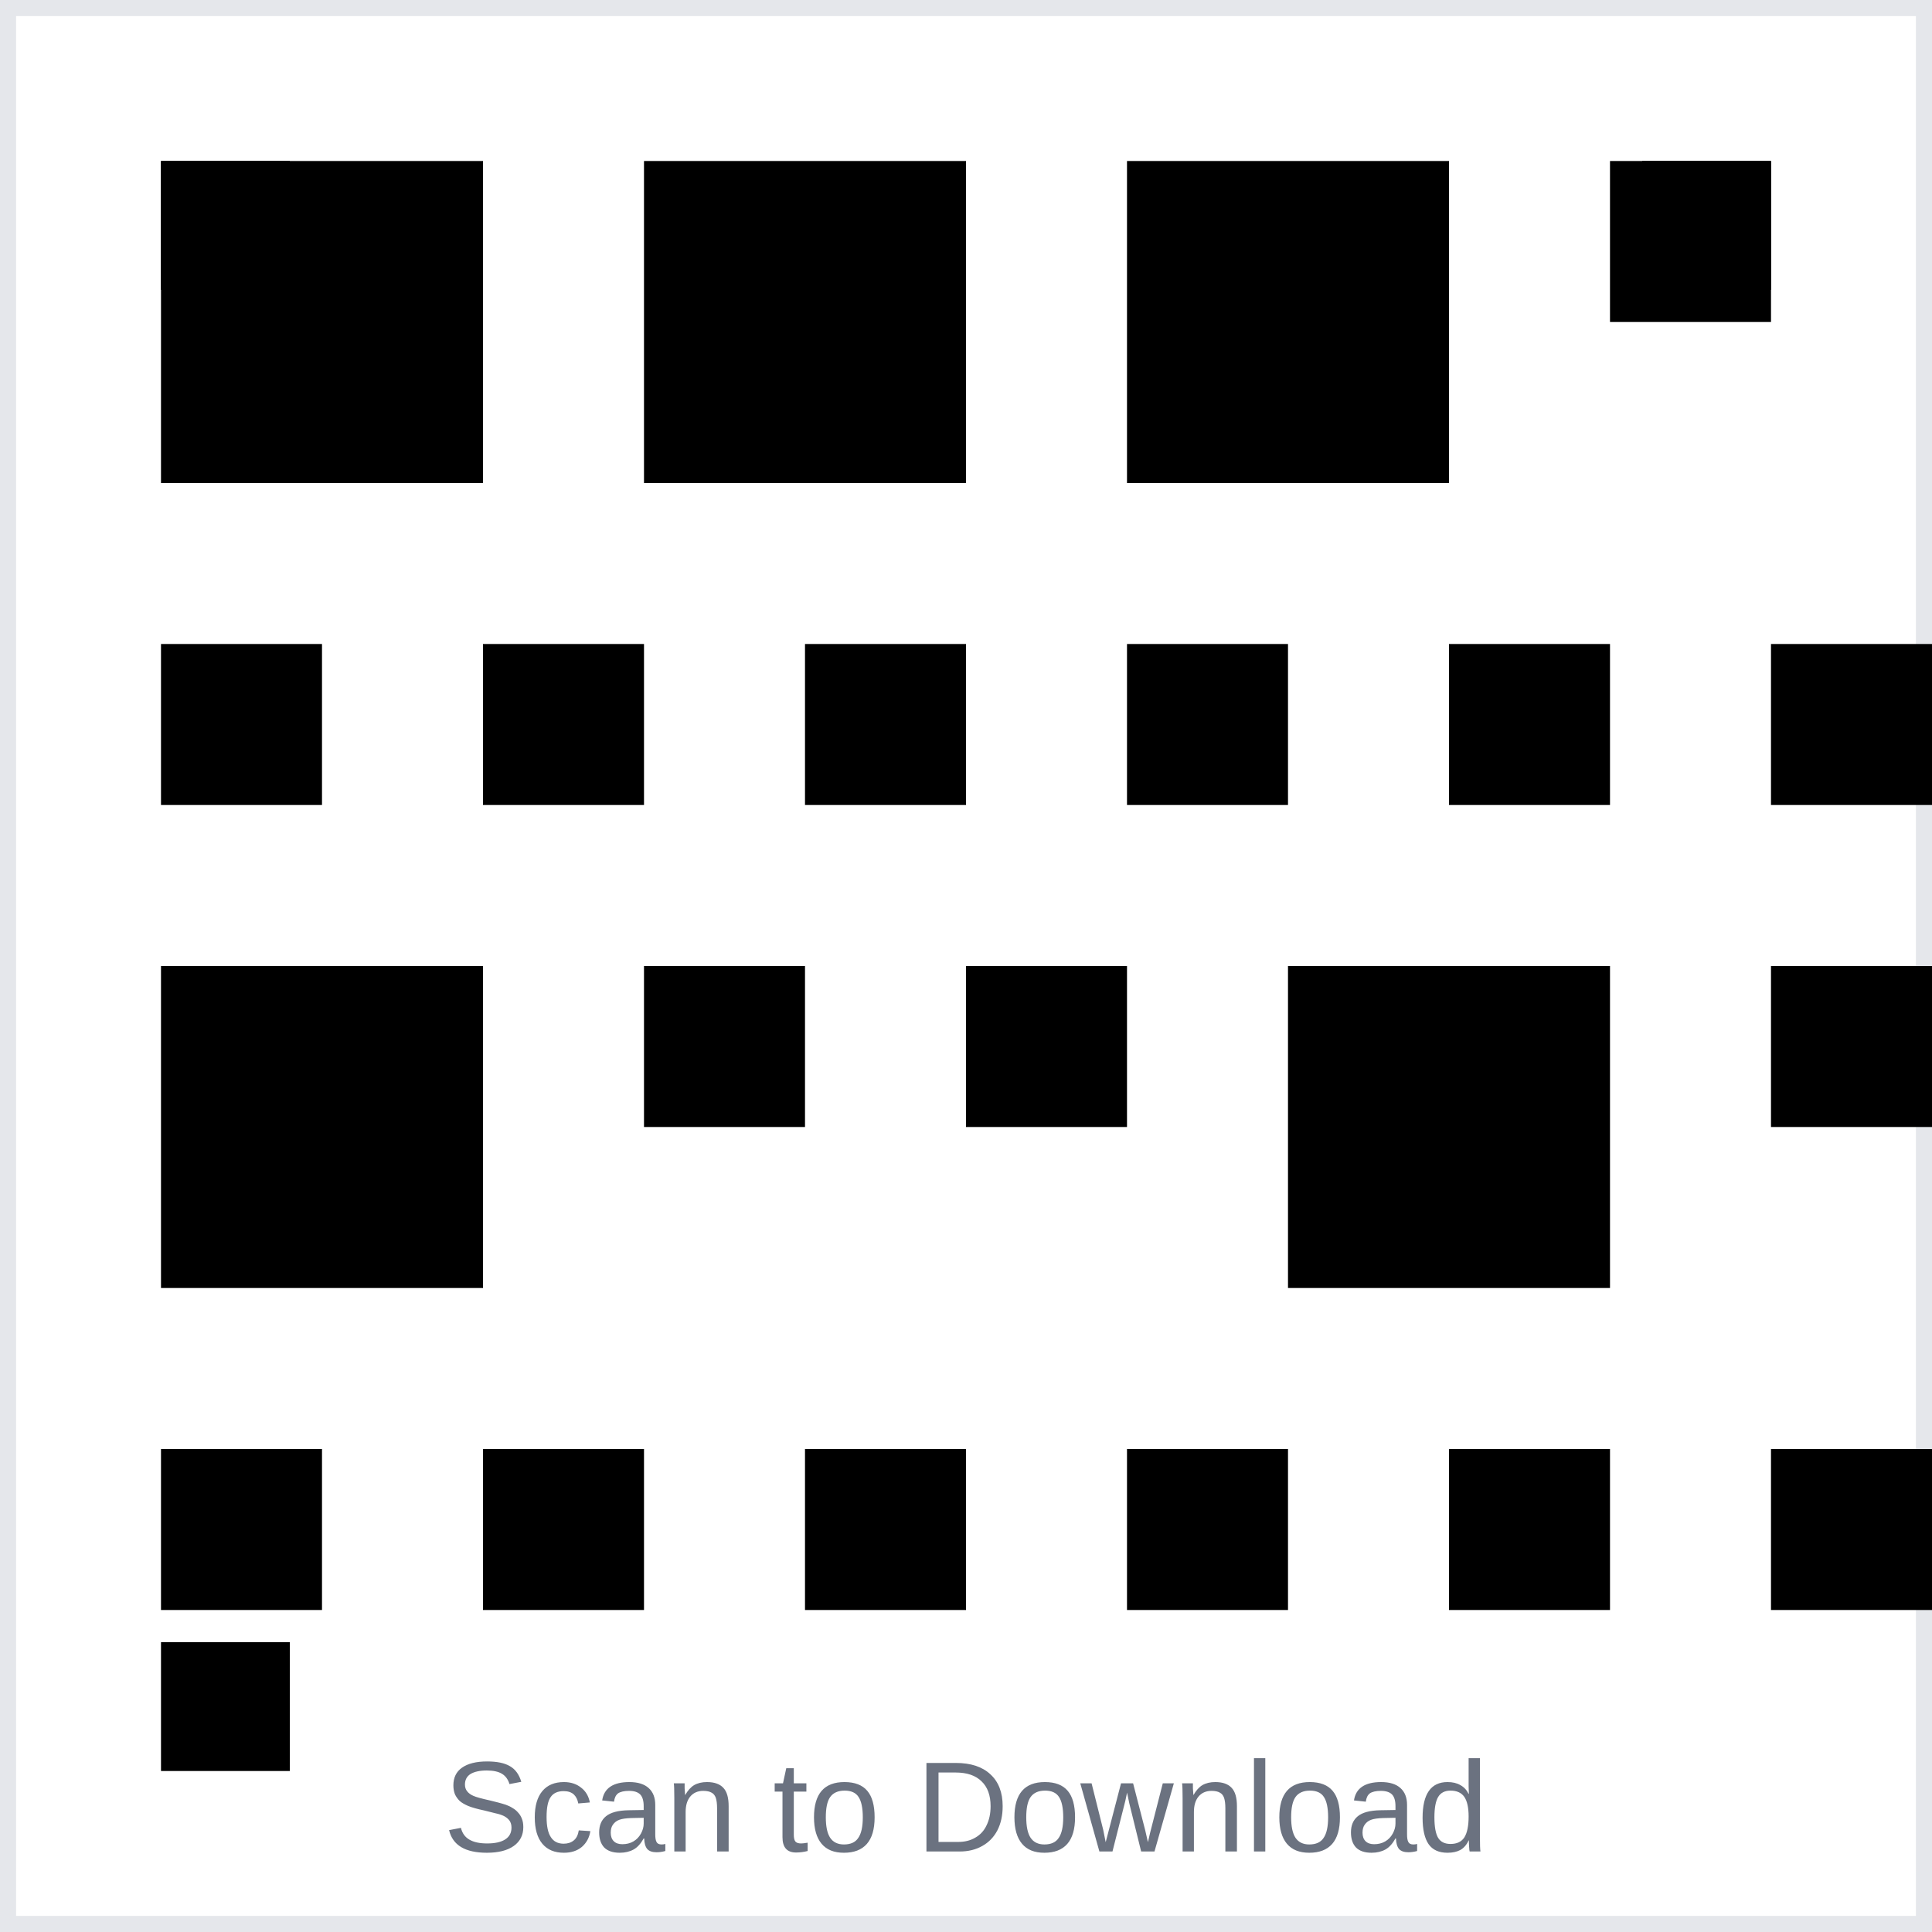
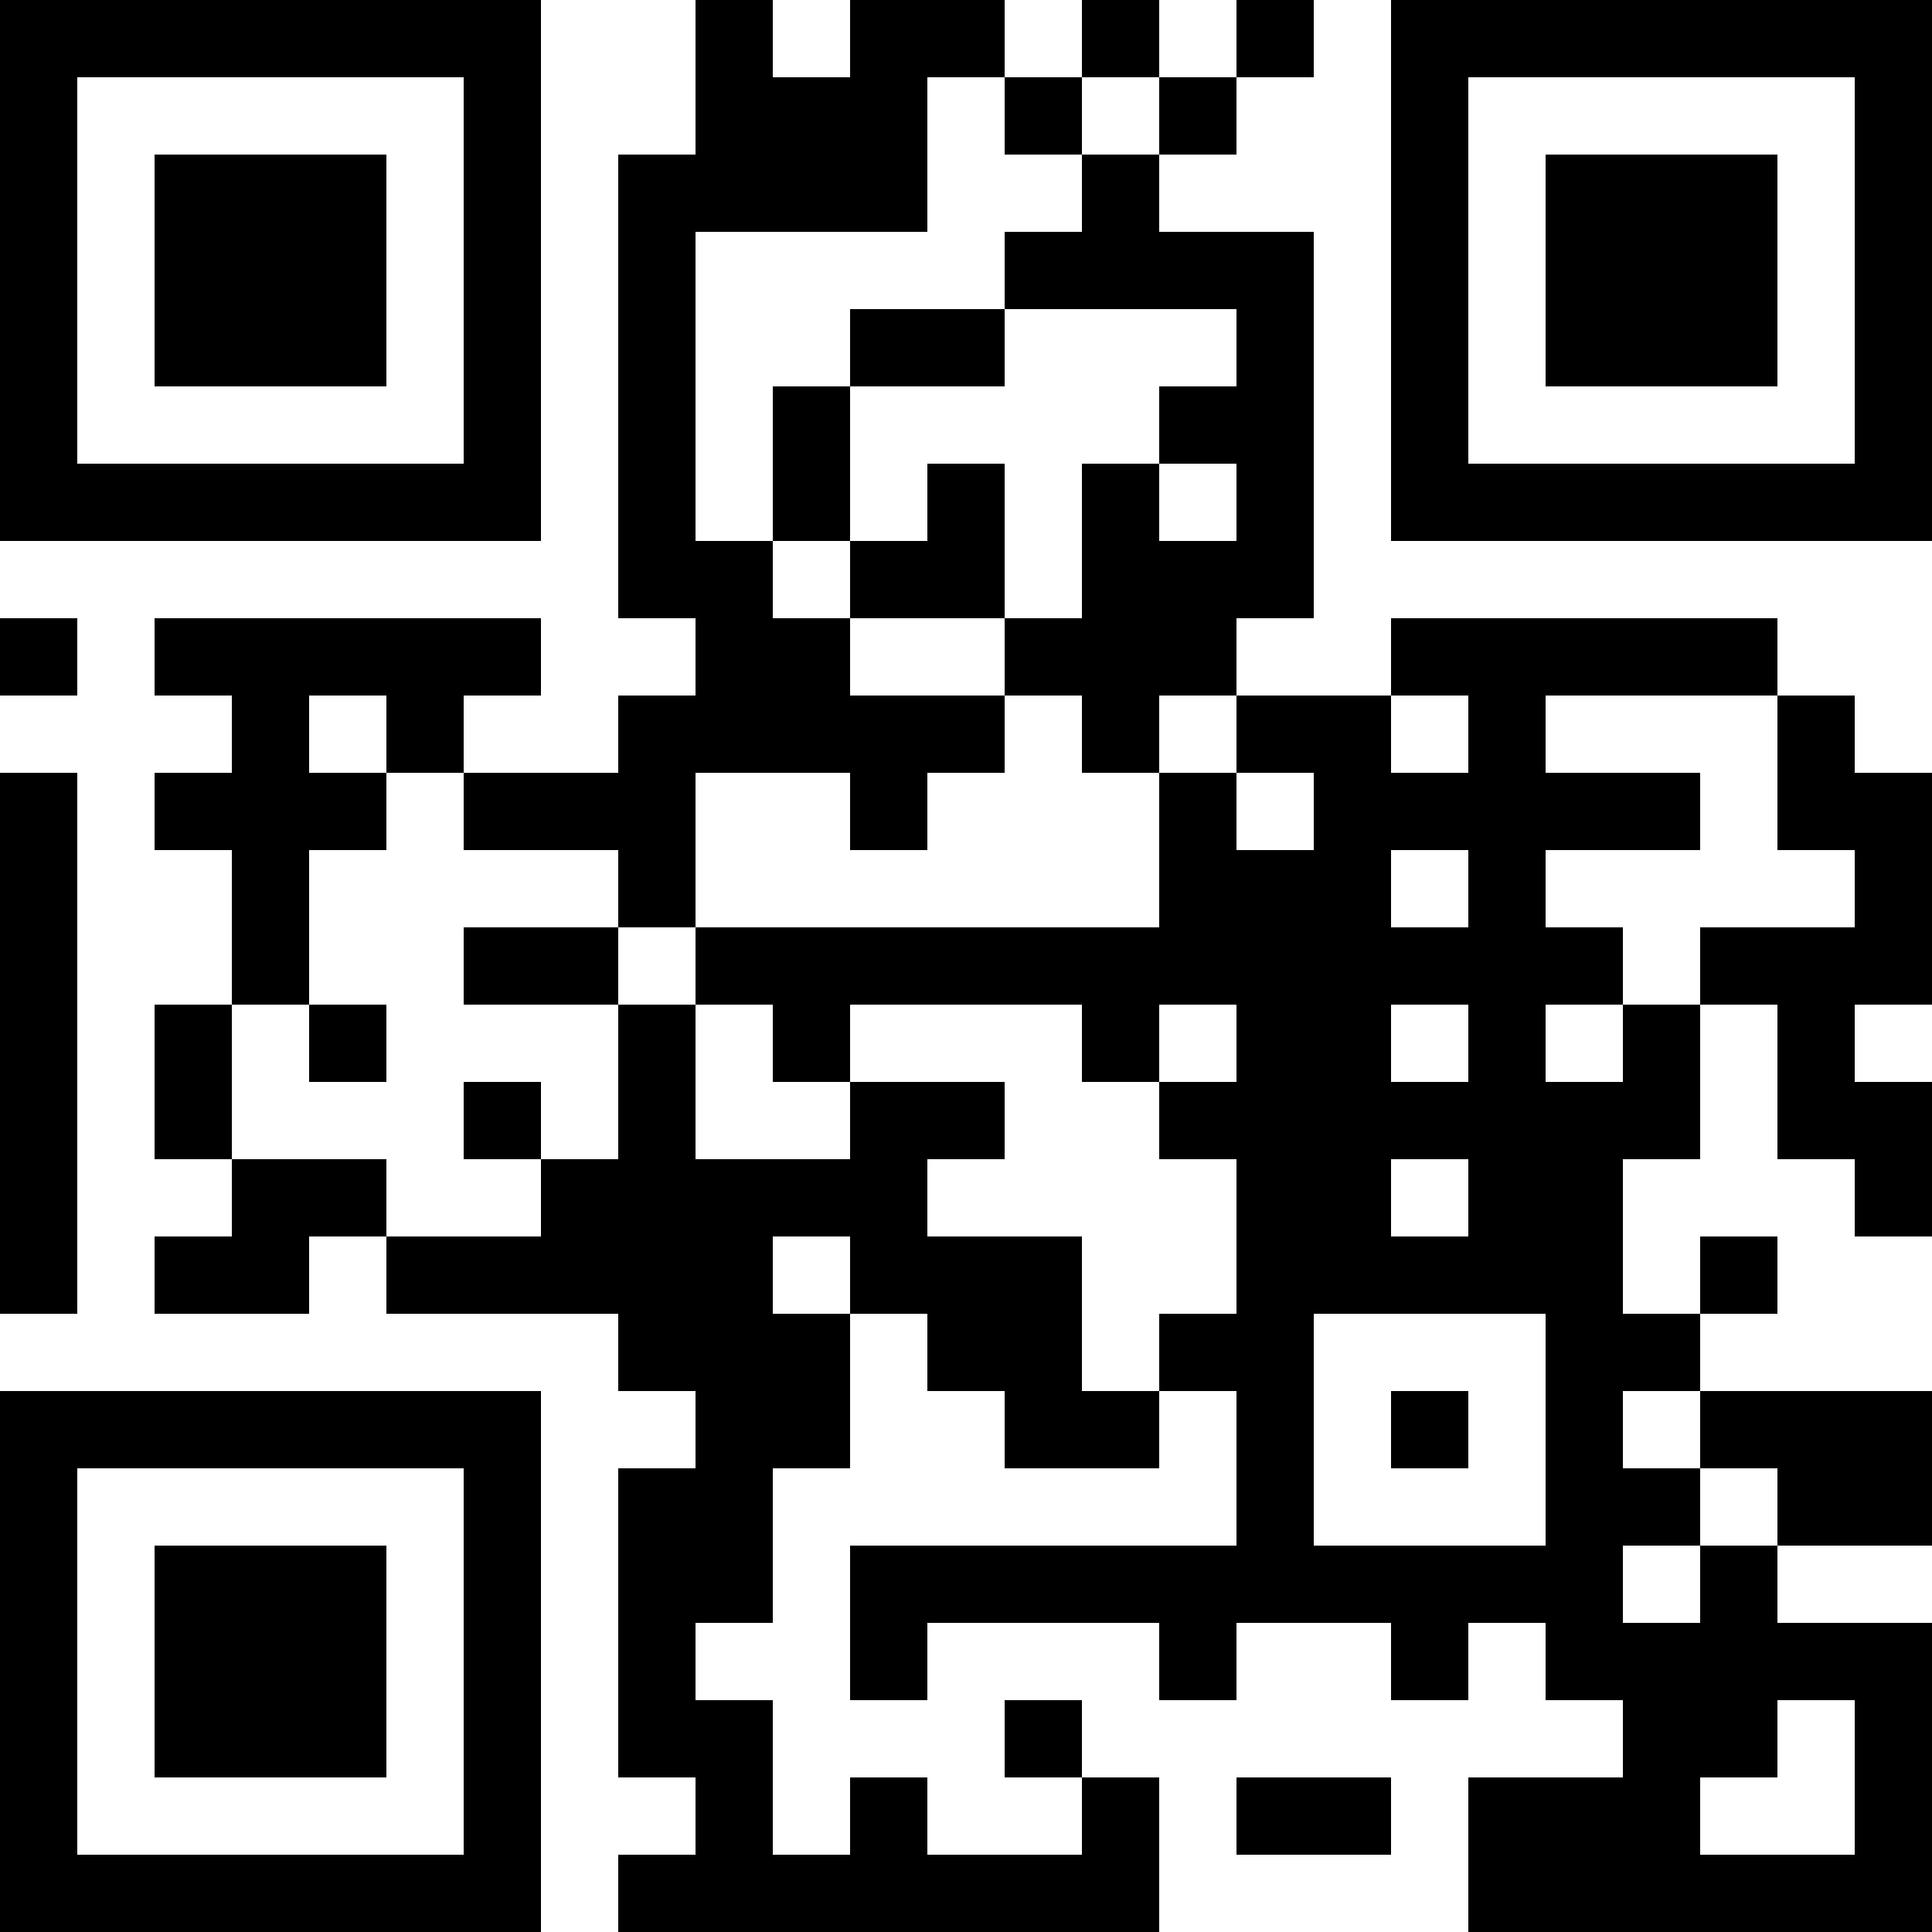
- <svg xmlns="http://www.w3.org/2000/svg" width="120" height="120" viewBox="0 0 120 120" fill="none">
-   <rect width="120" height="120" fill="white" stroke="#e5e7eb" stroke-width="2" />
-   <rect x="10" y="10" width="20" height="20" fill="black" />
-   <rect x="40" y="10" width="20" height="20" fill="black" />
-   <rect x="70" y="10" width="20" height="20" fill="black" />
-   <rect x="100" y="10" width="10" height="10" fill="black" />
-   <rect x="10" y="40" width="10" height="10" fill="black" />
-   <rect x="30" y="40" width="10" height="10" fill="black" />
-   <rect x="50" y="40" width="10" height="10" fill="black" />
-   <rect x="70" y="40" width="10" height="10" fill="black" />
-   <rect x="90" y="40" width="10" height="10" fill="black" />
-   <rect x="110" y="40" width="10" height="10" fill="black" />
-   <rect x="10" y="60" width="20" height="20" fill="black" />
-   <rect x="40" y="60" width="10" height="10" fill="black" />
-   <rect x="60" y="60" width="10" height="10" fill="black" />
-   <rect x="80" y="60" width="20" height="20" fill="black" />
-   <rect x="110" y="60" width="10" height="10" fill="black" />
-   <rect x="10" y="90" width="10" height="10" fill="black" />
-   <rect x="30" y="90" width="10" height="10" fill="black" />
-   <rect x="50" y="90" width="10" height="10" fill="black" />
-   <rect x="70" y="90" width="10" height="10" fill="black" />
-   <rect x="90" y="90" width="10" height="10" fill="black" />
-   <rect x="110" y="90" width="10" height="10" fill="black" />
-   <rect x="10" y="10" width="8" height="8" fill="black" />
-   <rect x="102" y="10" width="8" height="8" fill="black" />
-   <rect x="10" y="102" width="8" height="8" fill="black" />
-   <text x="60" y="115" font-family="Arial, sans-serif" font-size="8" text-anchor="middle" fill="#6b7280">Scan to Download</text>
+ <svg xmlns="http://www.w3.org/2000/svg" width="512" height="512" viewBox="0 0 25 25" shape-rendering="crispEdges">
+   <path fill="#ffffff" d="M0 0h25v25H0z" />
+   <path stroke="#000000" d="M0 0.5h7m2 0h1m1 0h2m1 0h1m1 0h1m1 0h7M0 1.5h1m5 0h1m2 0h3m1 0h1m1 0h1m2 0h1m5 0h1M0 2.5h1m1 0h3m1 0h1m1 0h4m2 0h1m3 0h1m1 0h3m1 0h1M0 3.5h1m1 0h3m1 0h1m1 0h1m4 0h4m1 0h1m1 0h3m1 0h1M0 4.5h1m1 0h3m1 0h1m1 0h1m2 0h2m3 0h1m1 0h1m1 0h3m1 0h1M0 5.5h1m5 0h1m1 0h1m1 0h1m4 0h2m1 0h1m5 0h1M0 6.5h7m1 0h1m1 0h1m1 0h1m1 0h1m1 0h1m1 0h7M8 7.5h2m1 0h2m1 0h3M0 8.5h1m1 0h5m2 0h2m2 0h3m2 0h5M3 9.5h1m1 0h1m2 0h5m1 0h1m1 0h2m1 0h1m3 0h1M0 10.5h1m1 0h3m1 0h3m2 0h1m3 0h1m1 0h5m1 0h2M0 11.5h1m2 0h1m4 0h1m6 0h3m1 0h1m4 0h1M0 12.5h1m2 0h1m2 0h2m1 0h12m1 0h3M0 13.5h1m1 0h1m1 0h1m3 0h1m1 0h1m3 0h1m1 0h2m1 0h1m1 0h1m1 0h1M0 14.5h1m1 0h1m3 0h1m1 0h1m2 0h2m2 0h7m1 0h2M0 15.5h1m2 0h2m2 0h5m4 0h2m1 0h2m3 0h1M0 16.5h1m1 0h2m1 0h5m1 0h3m2 0h5m1 0h1M8 17.5h3m1 0h2m1 0h2m3 0h2M0 18.5h7m2 0h2m2 0h2m1 0h1m1 0h1m1 0h1m1 0h3M0 19.5h1m5 0h1m1 0h2m6 0h1m3 0h2m1 0h2M0 20.5h1m1 0h3m1 0h1m1 0h2m1 0h10m1 0h1M0 21.5h1m1 0h3m1 0h1m1 0h1m2 0h1m3 0h1m2 0h1m1 0h5M0 22.5h1m1 0h3m1 0h1m1 0h2m3 0h1m7 0h2m1 0h1M0 23.5h1m5 0h1m2 0h1m1 0h1m2 0h1m1 0h2m1 0h3m2 0h1M0 24.5h7m1 0h7m4 0h6" />
</svg>
